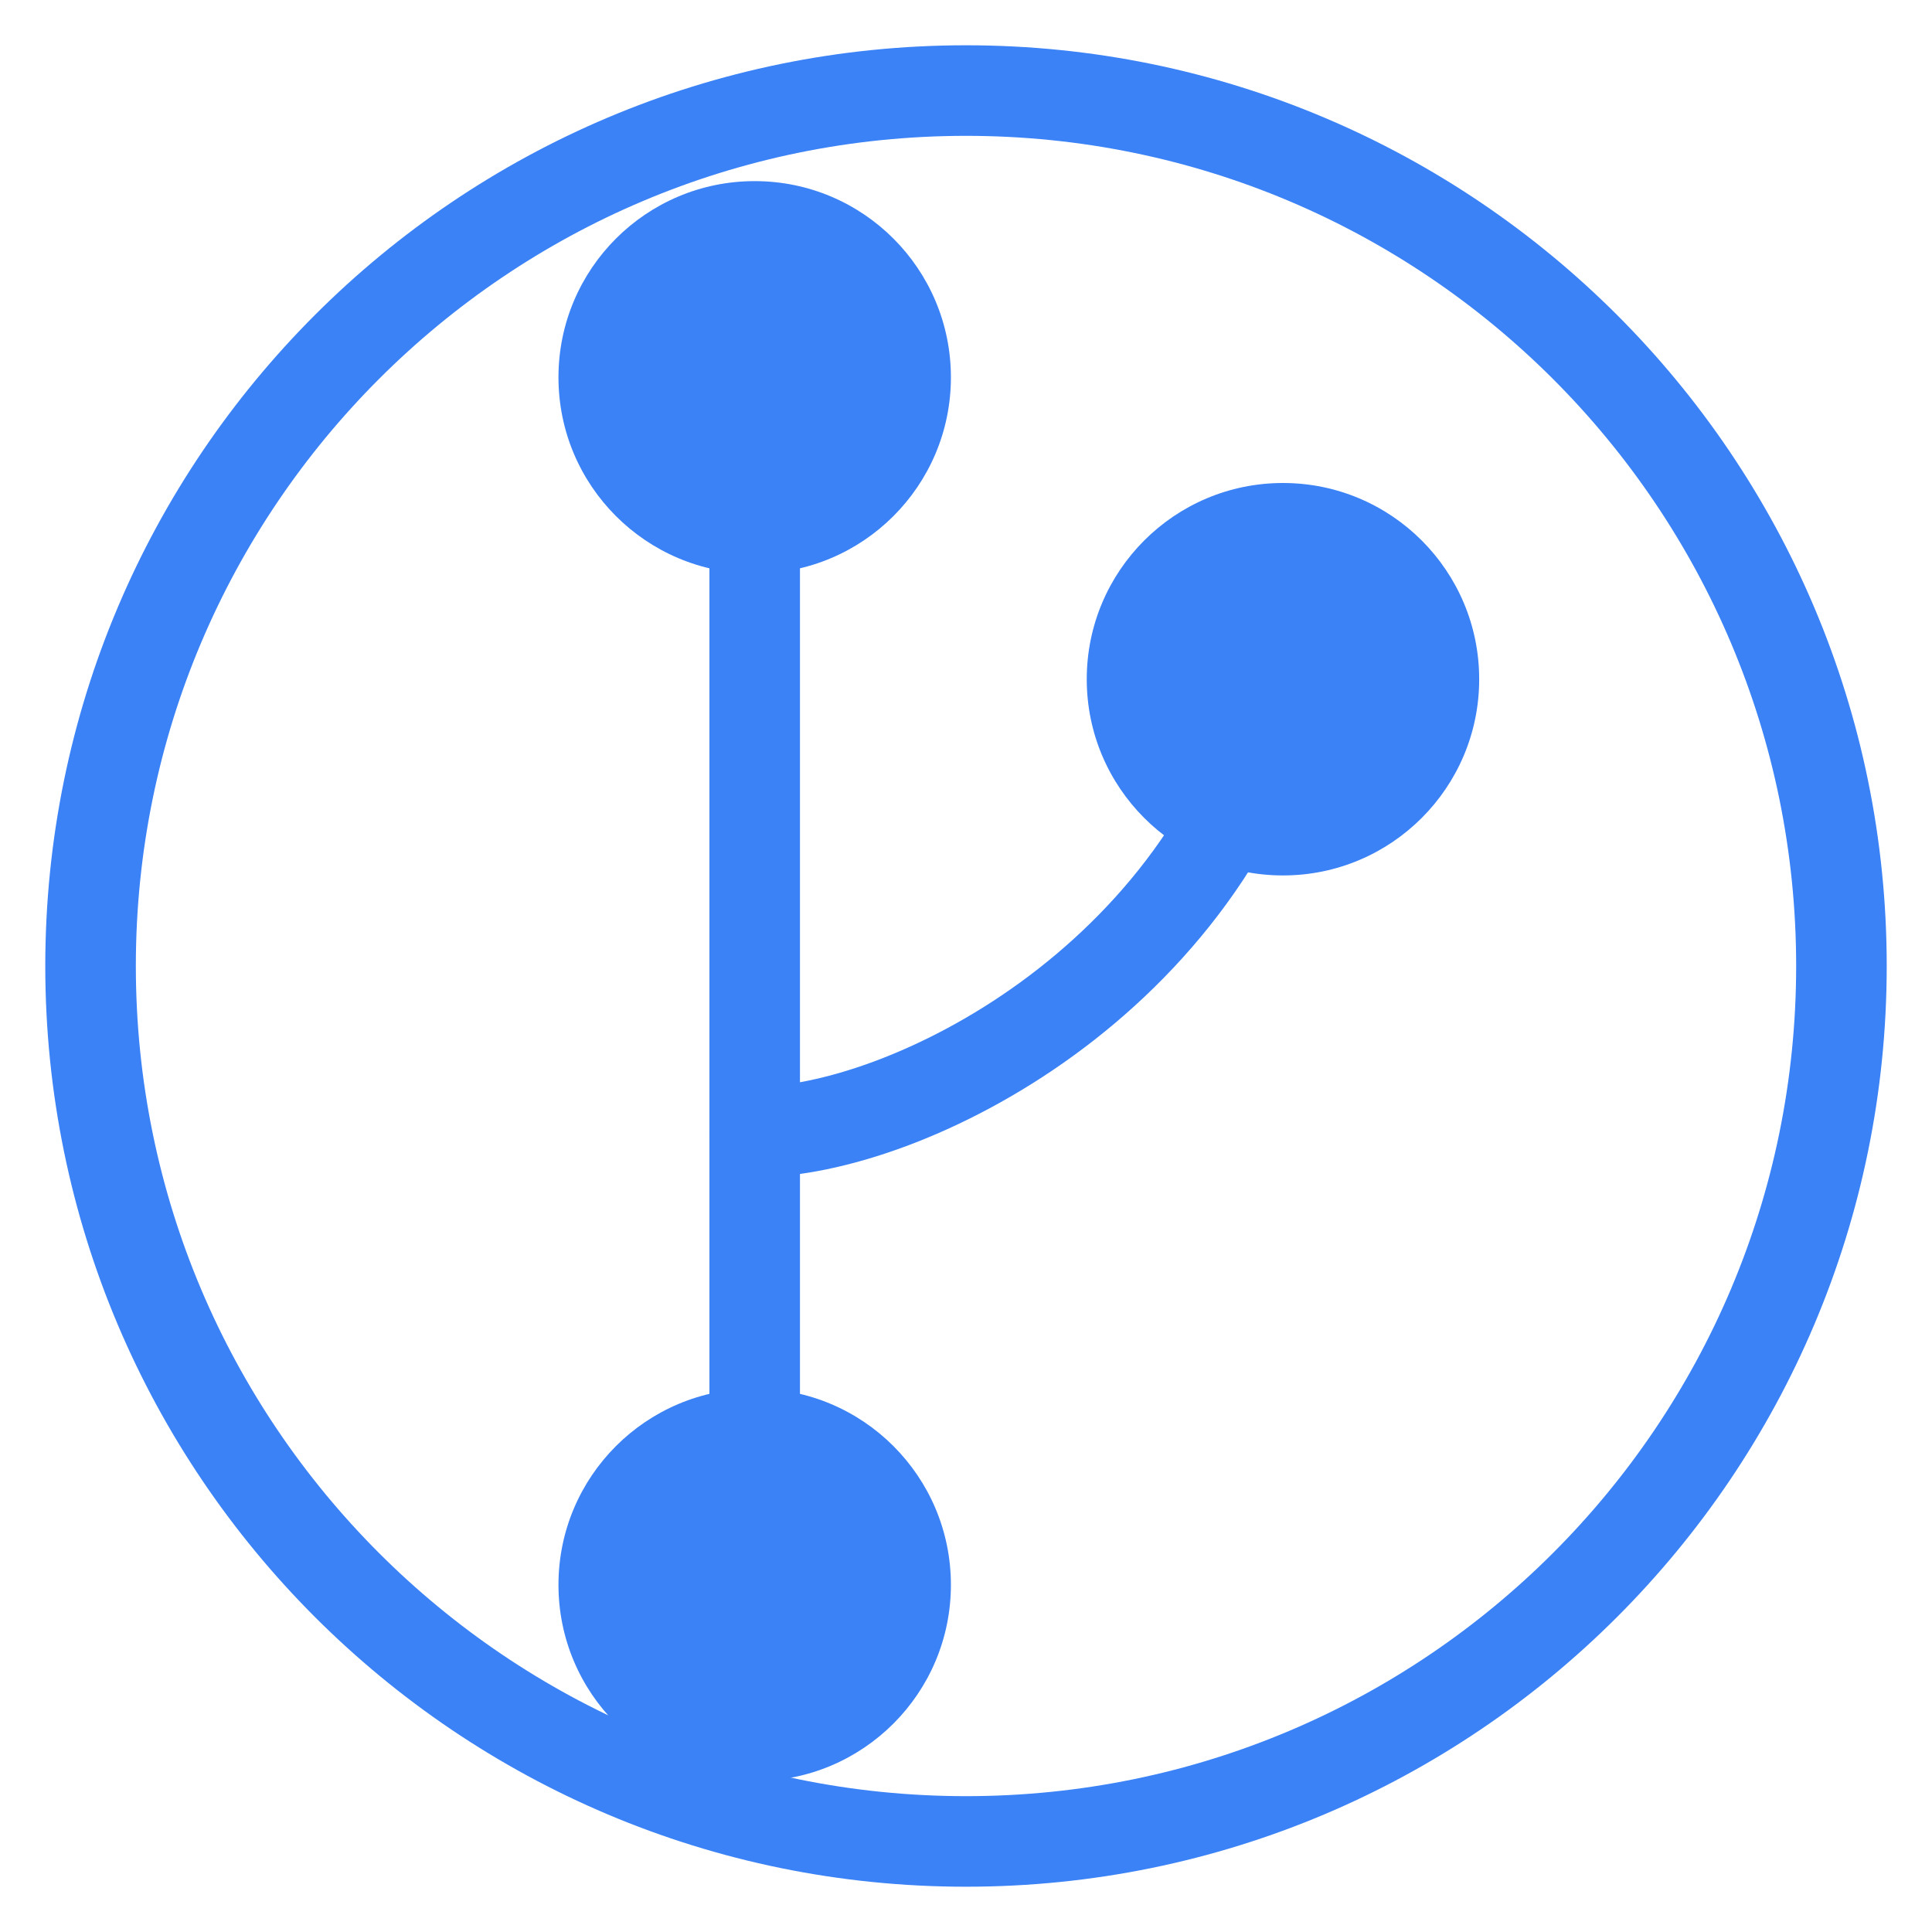
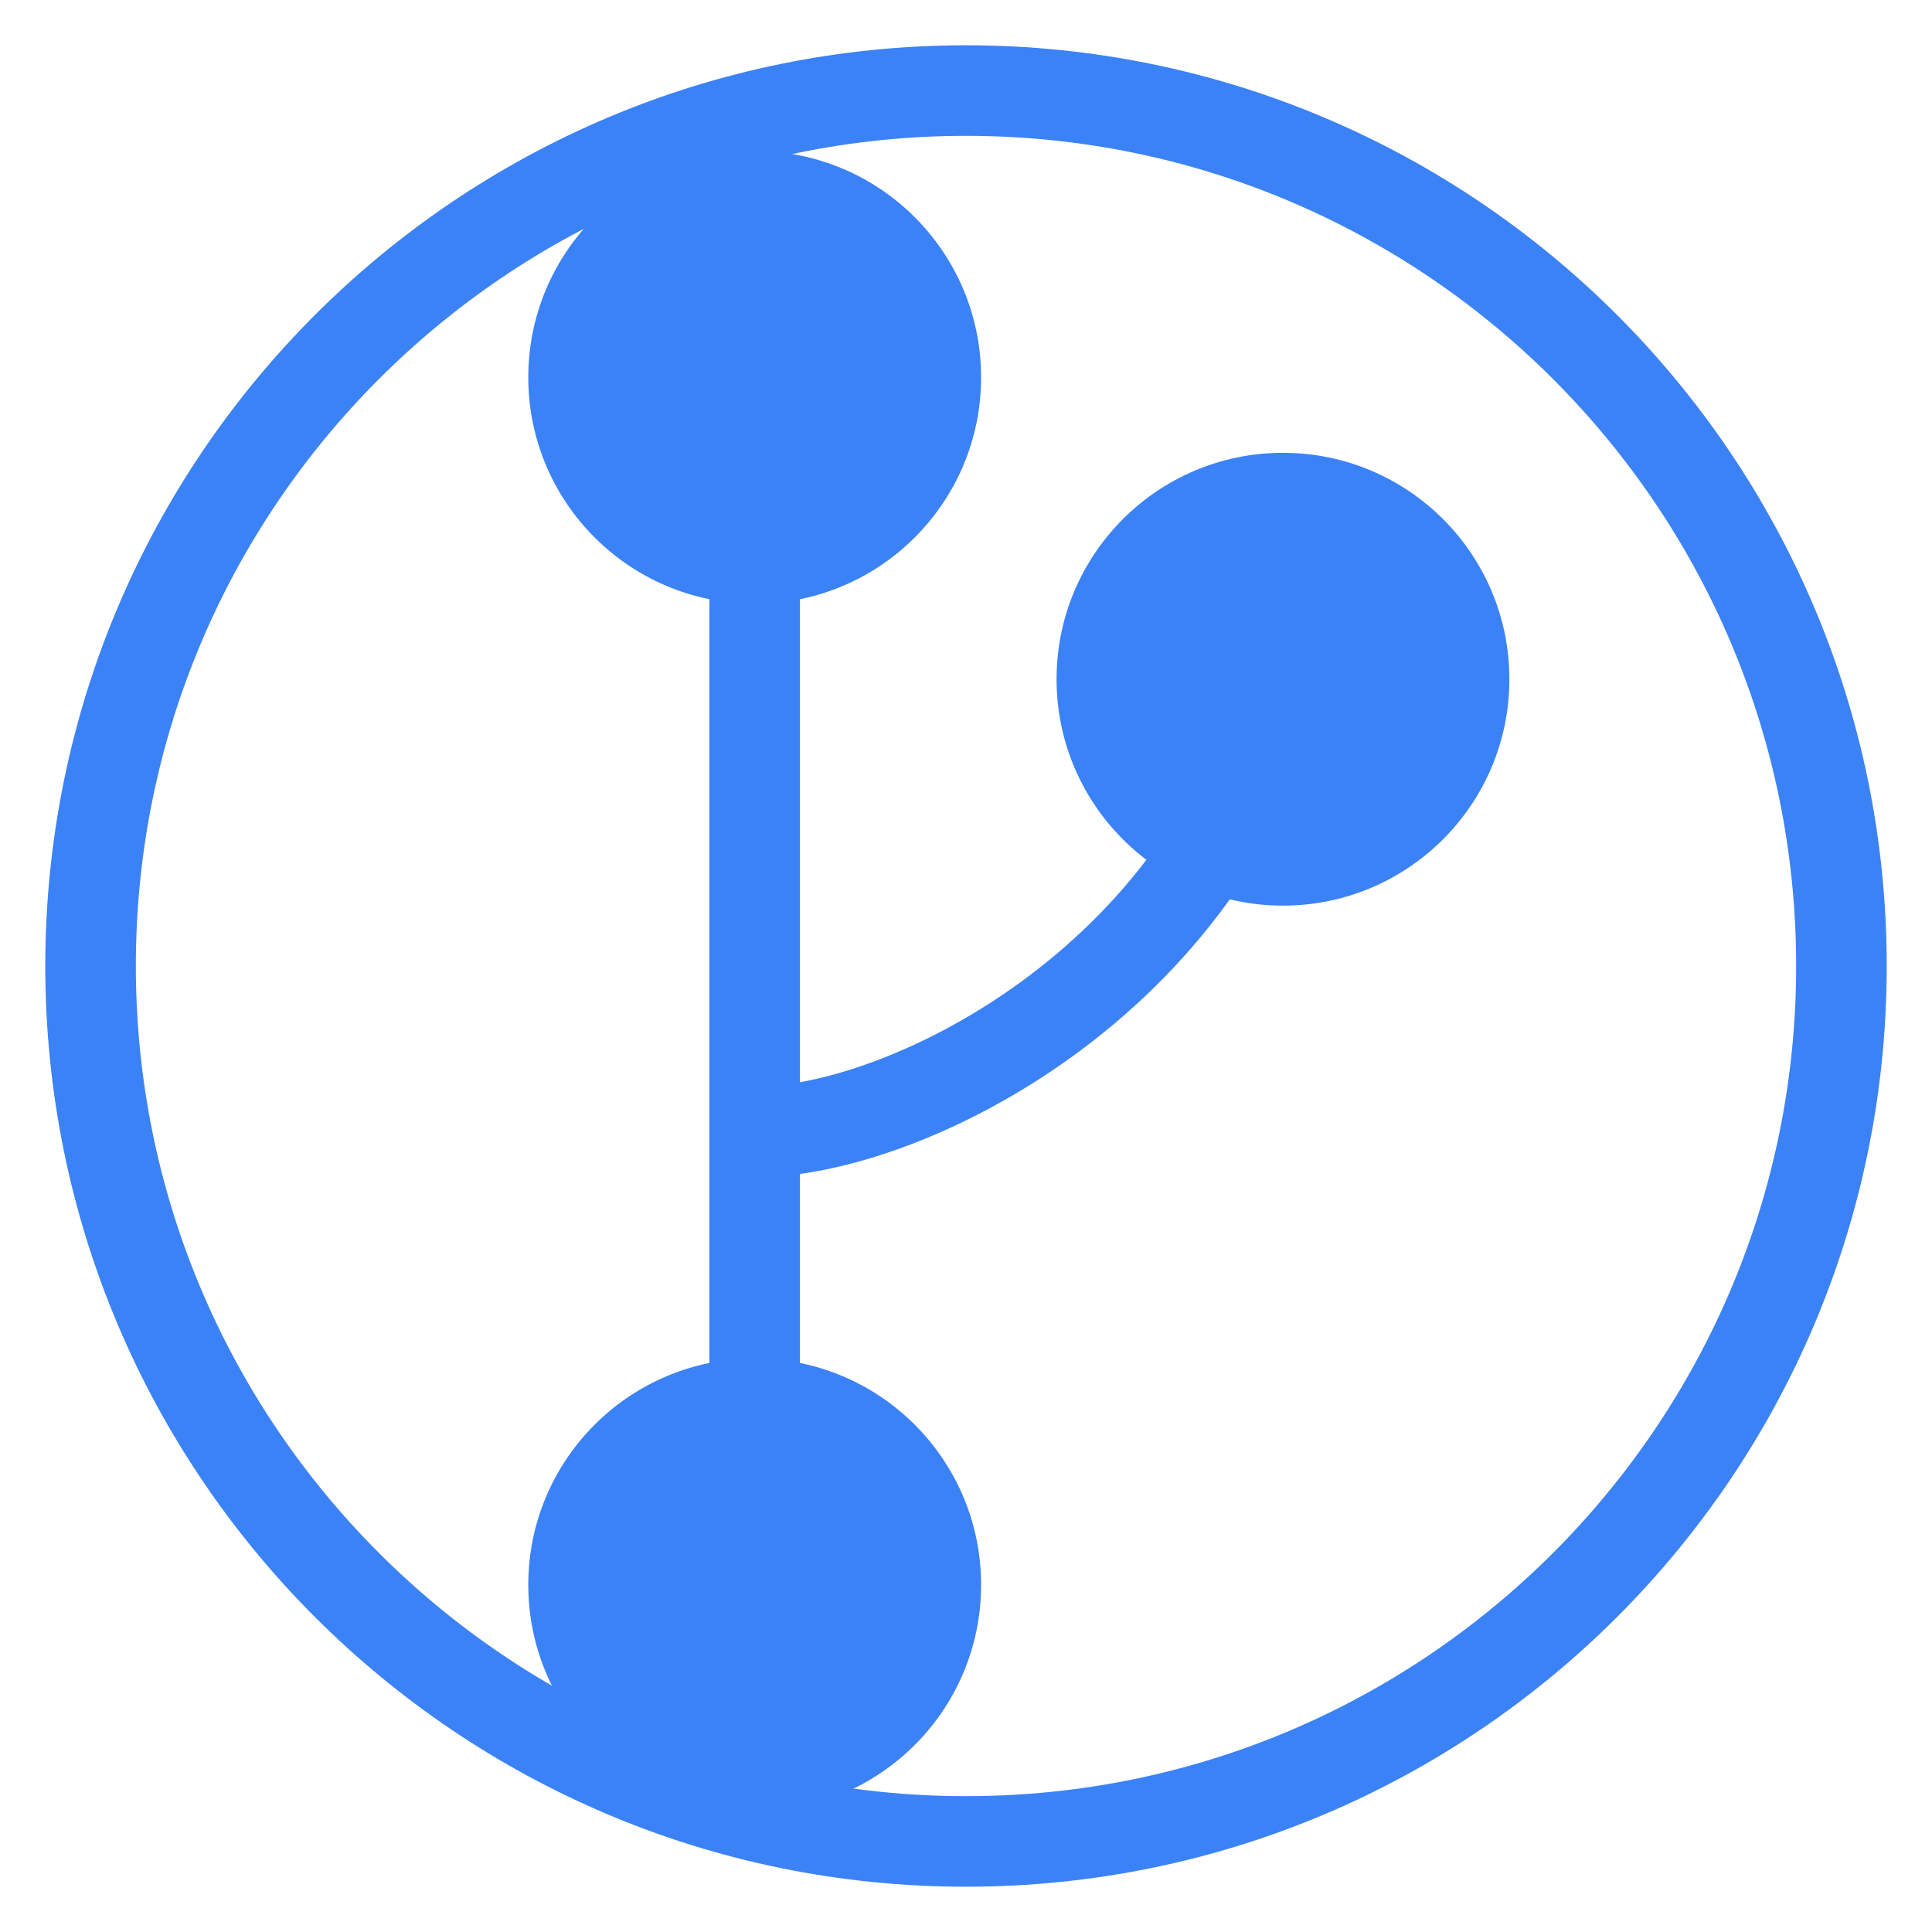
<svg xmlns="http://www.w3.org/2000/svg" width="256" height="256" viewBox="0 0 128 128" fill="none">
  <circle cx="64" cy="64" r="58" stroke="#3b82f6" stroke-width="6" fill="none" />
  <line x1="50" y1="105" x2="50" y2="25" stroke="#3b82f6" stroke-width="6" stroke-linecap="round" />
  <path d="M50 75 C60 75 80 65 85 45" stroke="#3b82f6" stroke-width="6" fill="none" stroke-linecap="round" />
-   <circle cx="50" cy="105" r="13" fill="#3b82f6" />
-   <circle cx="50" cy="25" r="13" fill="#3b82f6" />
-   <circle cx="85" cy="45" r="13" fill="#3b82f6" />
+   <circle cx="50" cy="105" r="15" fill="#3b82f6" />
+   <circle cx="50" cy="25" r="15" fill="#3b82f6" />
+   <circle cx="85" cy="45" r="15" fill="#3b82f6" />
</svg>
